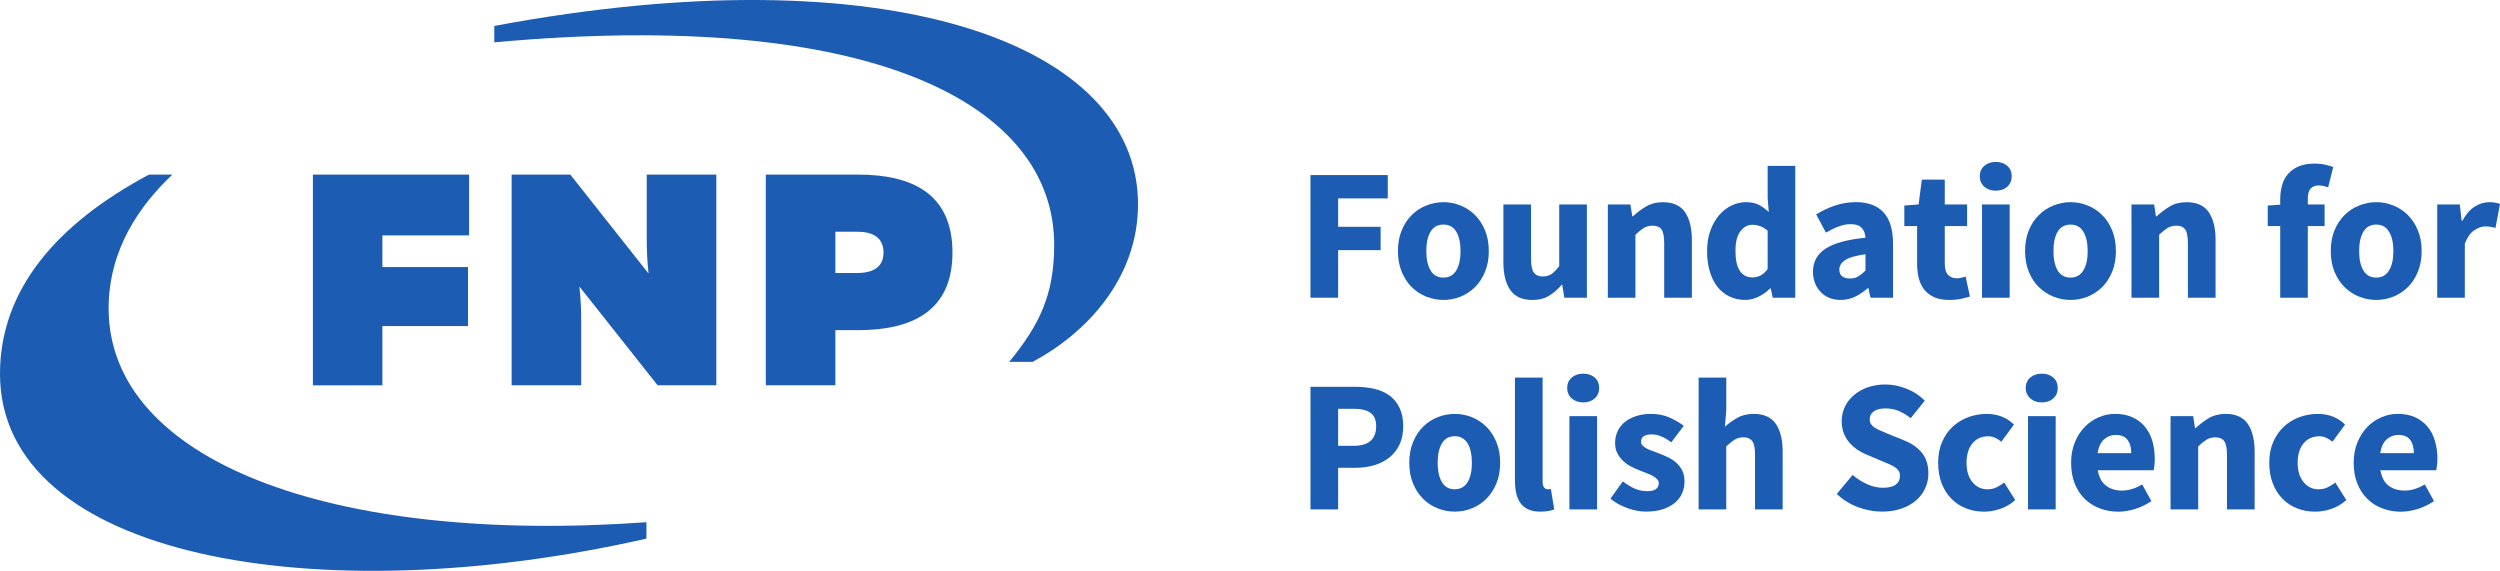
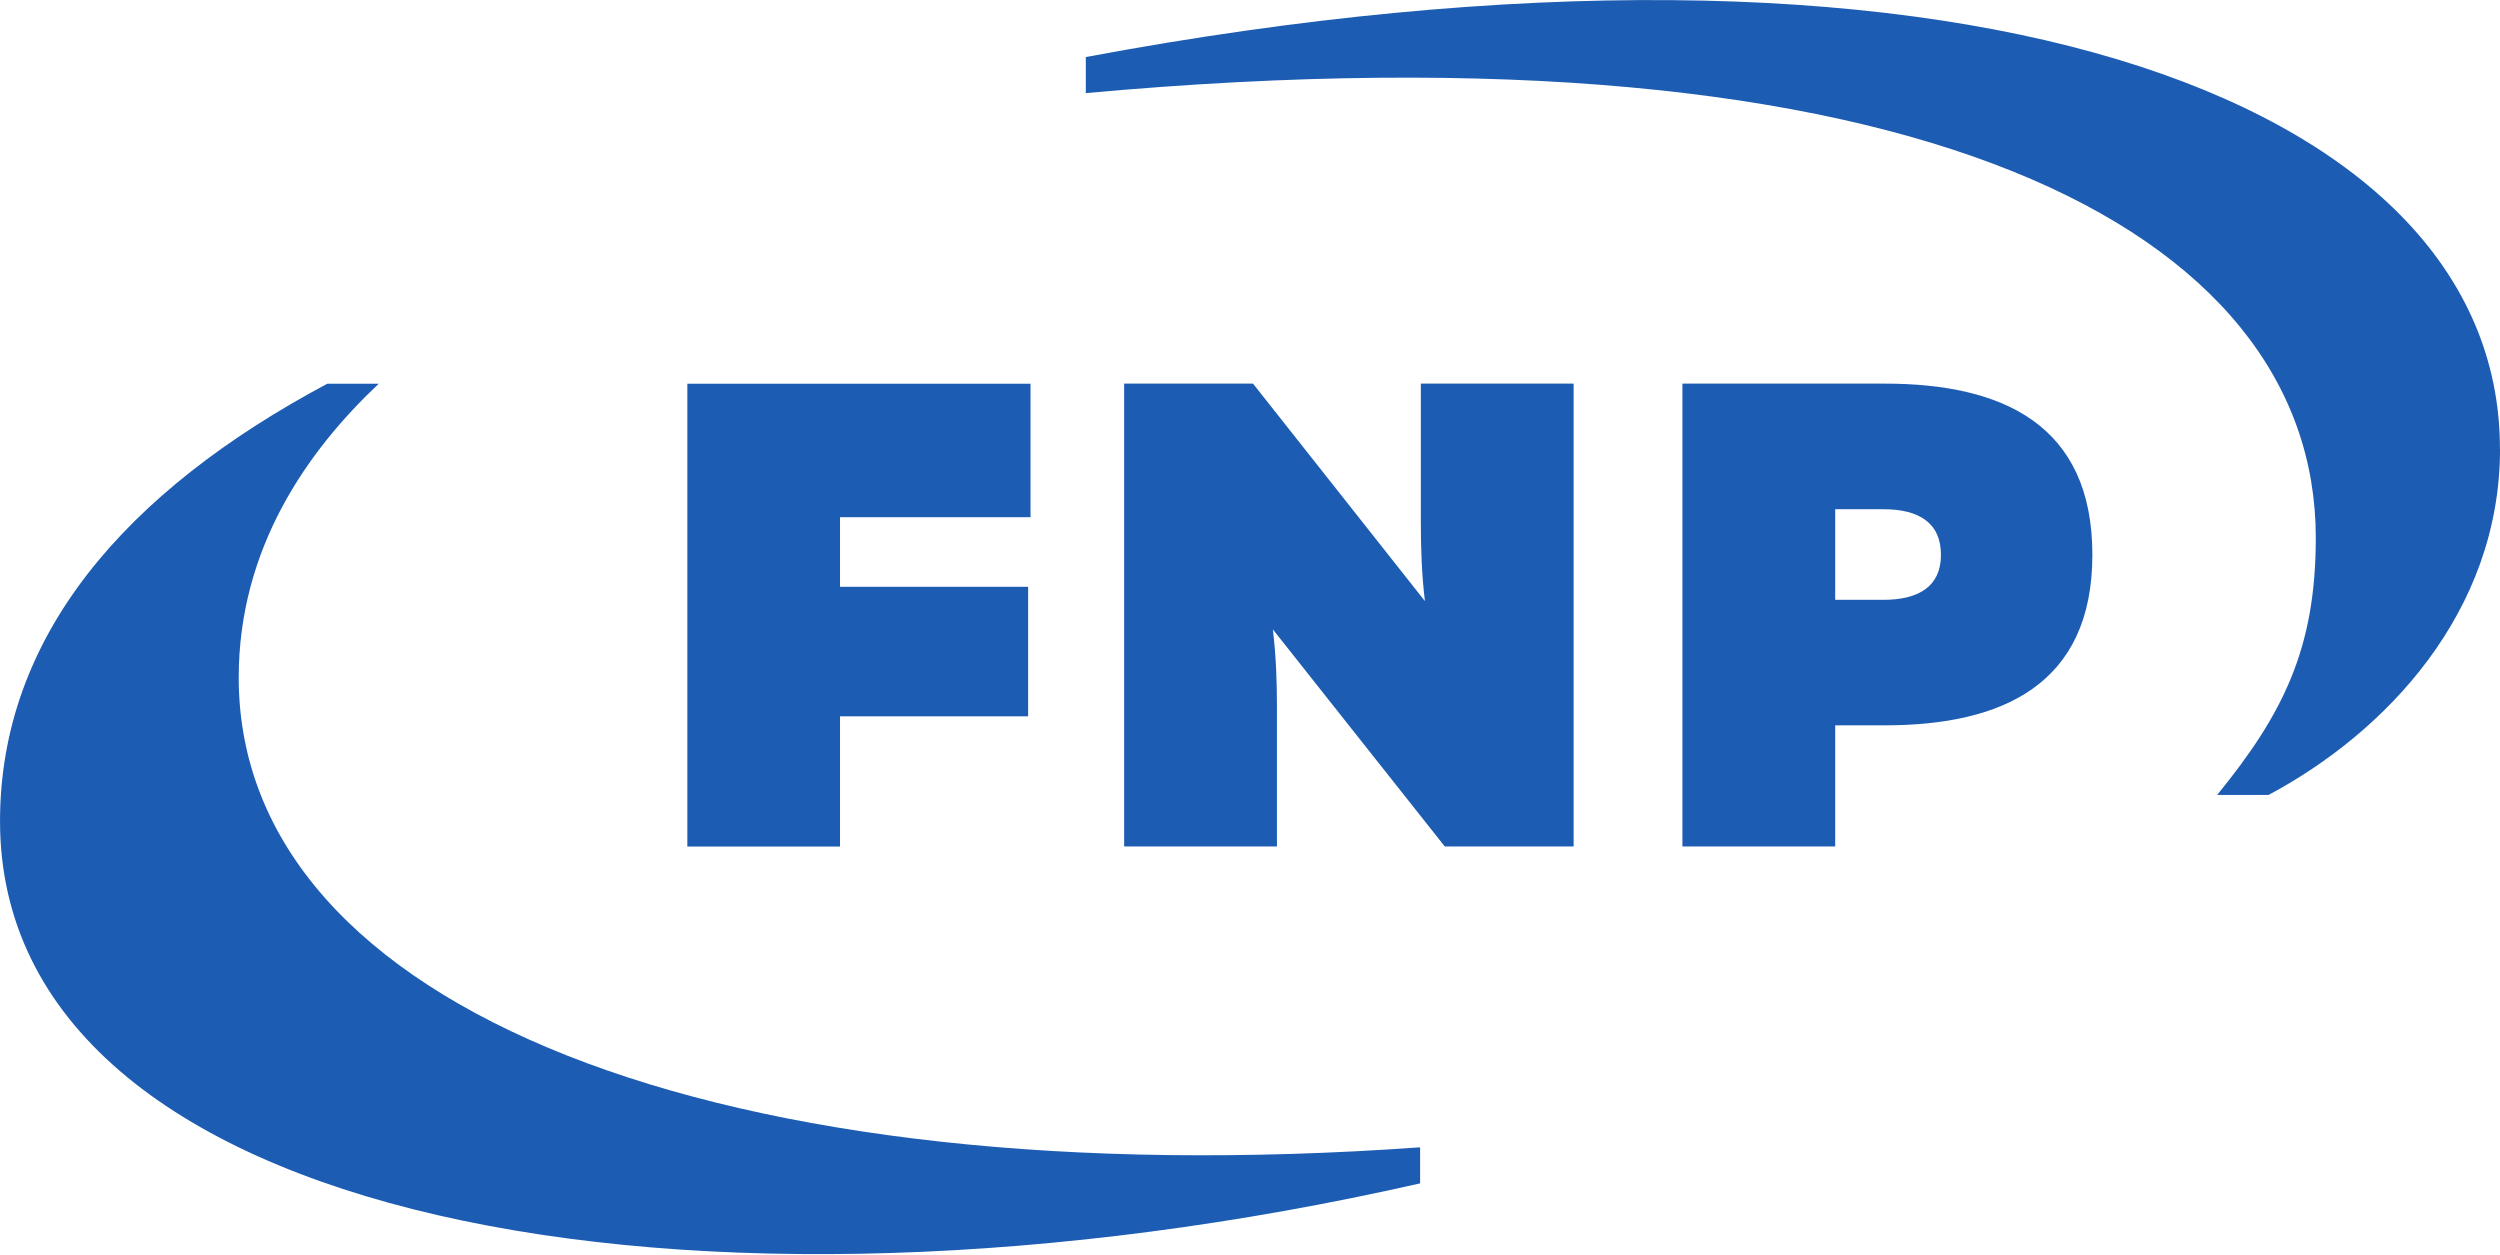
- <svg xmlns="http://www.w3.org/2000/svg" width="52.554mm" height="12mm" viewBox="0 0 52.554 12" version="1.1" id="svg4407">
+ <svg xmlns="http://www.w3.org/2000/svg" width="23.923mm" height="12mm" viewBox="0 0 23.923 12" version="1.1" id="svg4407">
  <defs id="defs4401">
    <clipPath id="clip13">
      <path d="m 495,318 h 5 v 6.566 h -5 z m 0,0" id="path307" />
    </clipPath>
    <clipPath id="clip14">
      <path d="M 450.402,292 H 457 v 10 h -6.598 z m 0,0" id="path310" />
    </clipPath>
    <clipPath id="clip11">
      <path d="M 113.387,303 H 125 v 18 h -11.613 z m 0,0" id="path301" />
    </clipPath>
    <clipPath id="clip12">
      <path d="m 194,293 h 5.477 v 8 H 194 Z m 0,0" id="path304" />
    </clipPath>
  </defs>
  <g id="layer1" transform="translate(-32.6597,-183.4881)">
    <g style="fill:#211e1e;fill-opacity:1" id="g335" transform="matrix(0.3527778,0,0,0.3527778,-55.6946,80.98779)">
      <g id="use333" transform="matrix(0.2645833,0,0,0.2645833,113.3858,31.6776)">
        <path style="stroke:none" d="" id="path5248" />
      </g>
    </g>
    <g style="fill:#211e1e;fill-opacity:1" id="g351" transform="matrix(0.3527778,0,0,0.3527778,-55.6946,80.98779)">
      <g id="use349" transform="matrix(0.2645833,0,0,0.2645833,139.5935,31.6776)">
        <path style="stroke:none" d="" id="path5244" />
      </g>
    </g>
-     <g id="g4195" transform="matrix(0.3527778,0,0,0.3527778,-55.6946,80.98779)">
-       <path style="fill:#1c5cb3;fill-opacity:1;fill-rule:nonzero;stroke:none" d="m 318.266,302.723 c 0,-9.609 -14.891,-15.016 -38.359,-10.625 v 0.977 c 22.555,-2.059 33.363,3.695 33.363,12.062 0,2.984 -0.871,4.762 -2.676,6.977 h 1.395 c 3.184,-1.699 6.277,-4.957 6.277,-9.391 m -45.027,1.855 h 5.168 v -3.621 h -9.309 v 12.555 h 4.141 v -3.531 h 5.102 v -3.516 h -5.102 z m -12.512,-3.621 h -1.395 c -5.5,2.93 -8.879,6.867 -8.879,11.867 0,10.926 18.809,14.297 38.52,9.824 v -0.977 c -18.957,1.355 -32.047,-3.738 -32.047,-12.742 0,-3.527 1.879,-6.164 3.801,-7.973 m 24.25,6.668 4.664,5.887 h 3.496 v -12.555 h -4.145 v 3.746 c 0,0.684 0.019,1.398 0.109,2.152 l -4.664,-5.898 h -3.496 v 12.555 h 4.145 v -3.77 c 0,-0.664 -0.019,-1.363 -0.109,-2.117 m 16.598,-6.668 h -5.488 v 12.555 h 4.145 v -3.285 h 1.344 c 3.191,0 5.633,-1.109 5.633,-4.625 0,-3.535 -2.441,-4.645 -5.633,-4.645 m -0.035,3.406 c 0.949,0 1.559,0.359 1.559,1.238 0,0.859 -0.609,1.219 -1.559,1.219 h -1.309 v -2.457 z m 0,0" id="path1239" />
-       <path style="fill:#1c5cb3;fill-opacity:1;fill-rule:nonzero;stroke:none" d="m 328.543,300.984 h 4.605 v 1.391 h -2.957 v 1.691 h 2.531 v 1.391 h -2.531 v 2.836 h -1.648 z m 0,0" id="path1241" />
-       <path style="fill:#1c5cb3;fill-opacity:1;fill-rule:nonzero;stroke:none" d="m 335.445,305.512 c 0,0.488 0.086,0.871 0.254,1.156 0.168,0.281 0.422,0.426 0.77,0.426 0.336,0 0.59,-0.145 0.762,-0.426 0.168,-0.285 0.254,-0.668 0.254,-1.156 0,-0.484 -0.086,-0.867 -0.254,-1.152 -0.172,-0.285 -0.426,-0.426 -0.762,-0.426 -0.348,0 -0.602,0.141 -0.77,0.426 -0.168,0.285 -0.254,0.668 -0.254,1.152 m -1.691,0 c 0,-0.461 0.074,-0.875 0.227,-1.238 0.148,-0.359 0.348,-0.664 0.598,-0.91 0.25,-0.25 0.539,-0.438 0.867,-0.566 0.332,-0.133 0.668,-0.199 1.023,-0.199 0.348,0 0.688,0.066 1.012,0.199 0.324,0.129 0.613,0.316 0.863,0.566 0.25,0.246 0.449,0.551 0.598,0.91 0.152,0.363 0.227,0.777 0.227,1.238 0,0.465 -0.074,0.875 -0.227,1.238 -0.148,0.363 -0.348,0.668 -0.598,0.914 -0.25,0.246 -0.539,0.434 -0.863,0.566 -0.324,0.129 -0.664,0.195 -1.012,0.195 -0.355,0 -0.691,-0.066 -1.023,-0.195 -0.328,-0.133 -0.617,-0.32 -0.867,-0.566 -0.25,-0.246 -0.449,-0.551 -0.598,-0.914 -0.152,-0.363 -0.227,-0.773 -0.227,-1.238" id="path1243" />
-       <path style="fill:#1c5cb3;fill-opacity:1;fill-rule:nonzero;stroke:none" d="m 340.039,302.734 h 1.648 v 3.238 c 0,0.402 0.055,0.68 0.168,0.828 0.113,0.148 0.289,0.227 0.527,0.227 0.211,0 0.387,-0.051 0.527,-0.148 0.141,-0.098 0.293,-0.254 0.457,-0.469 v -3.676 h 1.648 v 5.559 h -1.344 l -0.125,-0.773 h -0.031 c -0.242,0.285 -0.496,0.504 -0.77,0.664 -0.273,0.164 -0.598,0.242 -0.98,0.242 -0.605,0 -1.043,-0.199 -1.316,-0.594 -0.273,-0.395 -0.41,-0.945 -0.41,-1.648 z m 0,0" id="path1245" />
-       <path style="fill:#1c5cb3;fill-opacity:1;fill-rule:nonzero;stroke:none" d="m 346.262,302.734 h 1.344 l 0.113,0.707 h 0.043 c 0.238,-0.227 0.5,-0.422 0.785,-0.59 0.285,-0.168 0.613,-0.25 0.996,-0.25 0.605,0 1.043,0.195 1.316,0.59 0.273,0.398 0.41,0.949 0.41,1.648 v 3.453 h -1.648 v -3.238 c 0,-0.406 -0.055,-0.68 -0.16,-0.832 C 349.352,304.074 349.176,304 348.938,304 c -0.207,0 -0.387,0.047 -0.539,0.141 -0.148,0.094 -0.312,0.227 -0.492,0.398 v 3.754 h -1.645 z m 0,0" id="path1247" />
-       <path style="fill:#1c5cb3;fill-opacity:1;fill-rule:nonzero;stroke:none" d="m 353.867,305.492 c 0,0.551 0.09,0.953 0.266,1.207 0.176,0.254 0.422,0.383 0.742,0.383 0.18,0 0.344,-0.039 0.488,-0.113 0.145,-0.074 0.285,-0.203 0.422,-0.391 v -2.277 c -0.148,-0.133 -0.305,-0.227 -0.461,-0.277 -0.156,-0.055 -0.309,-0.078 -0.457,-0.078 -0.262,0 -0.496,0.125 -0.695,0.375 -0.203,0.25 -0.305,0.641 -0.305,1.172 m -1.691,0.019 c 0,-0.453 0.066,-0.863 0.195,-1.219 0.133,-0.359 0.305,-0.664 0.516,-0.914 0.215,-0.25 0.461,-0.445 0.742,-0.578 0.277,-0.133 0.562,-0.203 0.855,-0.203 0.312,0 0.57,0.055 0.773,0.16 0.203,0.102 0.398,0.246 0.594,0.426 l -0.066,-0.852 v -1.895 h 1.645 v 7.855 h -1.344 l -0.113,-0.551 h -0.043 c -0.195,0.195 -0.422,0.355 -0.684,0.488 -0.262,0.129 -0.527,0.195 -0.793,0.195 -0.348,0 -0.656,-0.066 -0.938,-0.203 -0.281,-0.133 -0.52,-0.324 -0.719,-0.574 -0.195,-0.25 -0.348,-0.555 -0.457,-0.914 -0.109,-0.359 -0.164,-0.766 -0.164,-1.223" id="path1249" />
-       <path style="fill:#1c5cb3;fill-opacity:1;fill-rule:nonzero;stroke:none" d="m 360.055,306.621 c 0,0.18 0.059,0.312 0.172,0.398 0.117,0.086 0.27,0.129 0.465,0.129 0.195,0 0.359,-0.039 0.492,-0.125 0.137,-0.082 0.277,-0.195 0.43,-0.344 v -0.977 c -0.59,0.082 -1,0.203 -1.223,0.359 -0.227,0.156 -0.336,0.344 -0.336,0.559 m -1.57,0.125 c 0,-0.582 0.246,-1.039 0.738,-1.367 0.496,-0.328 1.289,-0.551 2.391,-0.66 -0.016,-0.246 -0.09,-0.445 -0.227,-0.59 -0.133,-0.145 -0.352,-0.219 -0.648,-0.219 -0.242,0 -0.48,0.043 -0.719,0.137 -0.238,0.086 -0.492,0.211 -0.762,0.367 l -0.582,-1.086 c 0.359,-0.219 0.734,-0.395 1.125,-0.527 0.395,-0.133 0.809,-0.203 1.25,-0.203 0.715,0 1.266,0.207 1.641,0.613 0.379,0.406 0.566,1.039 0.566,1.898 v 3.184 h -1.344 l -0.125,-0.574 h -0.031 c -0.242,0.211 -0.492,0.379 -0.758,0.512 -0.266,0.129 -0.555,0.195 -0.867,0.195 -0.254,0 -0.48,-0.043 -0.684,-0.129 -0.203,-0.086 -0.375,-0.203 -0.516,-0.359 -0.145,-0.152 -0.254,-0.328 -0.332,-0.531 -0.078,-0.203 -0.117,-0.422 -0.117,-0.66" id="path1251" />
-       <path style="fill:#1c5cb3;fill-opacity:1;fill-rule:nonzero;stroke:none" d="m 364.691,304.023 h -0.762 v -1.223 l 0.852,-0.066 0.191,-1.48 h 1.367 v 1.48 h 1.332 v 1.289 h -1.332 v 2.23 c 0,0.312 0.066,0.539 0.195,0.676 0.133,0.141 0.305,0.207 0.52,0.207 0.09,0 0.184,-0.012 0.277,-0.035 0.094,-0.019 0.176,-0.047 0.25,-0.074 l 0.258,1.195 c -0.148,0.047 -0.324,0.09 -0.527,0.137 -0.199,0.043 -0.434,0.066 -0.703,0.066 -0.344,0 -0.637,-0.051 -0.883,-0.156 -0.238,-0.105 -0.438,-0.25 -0.594,-0.438 -0.152,-0.188 -0.262,-0.414 -0.336,-0.676 -0.07,-0.266 -0.105,-0.559 -0.105,-0.883 z m 0,0" id="path1253" />
-       <path style="fill:#1c5cb3;fill-opacity:1;fill-rule:nonzero;stroke:none" d="m 368.559,302.734 h 1.648 v 5.559 h -1.648 z m 0.816,-0.82 c -0.273,0 -0.504,-0.078 -0.684,-0.238 -0.176,-0.16 -0.266,-0.367 -0.266,-0.621 0,-0.254 0.09,-0.461 0.266,-0.617 0.18,-0.156 0.41,-0.238 0.684,-0.238 0.285,0 0.516,0.082 0.691,0.238 0.176,0.156 0.262,0.363 0.262,0.617 0,0.254 -0.086,0.461 -0.262,0.621 -0.176,0.16 -0.406,0.238 -0.691,0.238" id="path1255" />
-       <path style="fill:#1c5cb3;fill-opacity:1;fill-rule:nonzero;stroke:none" d="m 372.816,305.512 c 0,0.488 0.082,0.871 0.25,1.156 0.168,0.281 0.426,0.426 0.77,0.426 0.336,0 0.59,-0.145 0.762,-0.426 0.172,-0.285 0.258,-0.668 0.258,-1.156 0,-0.484 -0.086,-0.867 -0.258,-1.152 -0.172,-0.285 -0.426,-0.426 -0.762,-0.426 -0.344,0 -0.602,0.141 -0.77,0.426 -0.168,0.285 -0.25,0.668 -0.25,1.152 m -1.691,0 c 0,-0.461 0.074,-0.875 0.223,-1.238 0.148,-0.359 0.348,-0.664 0.602,-0.91 0.25,-0.25 0.539,-0.438 0.867,-0.566 0.328,-0.133 0.668,-0.199 1.02,-0.199 0.352,0 0.688,0.066 1.016,0.199 0.324,0.129 0.609,0.316 0.863,0.566 0.25,0.246 0.445,0.551 0.598,0.91 0.148,0.363 0.223,0.777 0.223,1.238 0,0.465 -0.074,0.875 -0.223,1.238 -0.152,0.363 -0.348,0.668 -0.598,0.914 -0.254,0.246 -0.539,0.434 -0.863,0.566 -0.328,0.129 -0.664,0.195 -1.016,0.195 -0.352,0 -0.691,-0.066 -1.02,-0.195 -0.328,-0.133 -0.617,-0.32 -0.867,-0.566 -0.254,-0.246 -0.453,-0.551 -0.602,-0.914 -0.148,-0.363 -0.223,-0.773 -0.223,-1.238" id="path1257" />
-       <path style="fill:#1c5cb3;fill-opacity:1;fill-rule:nonzero;stroke:none" d="m 377.465,302.734 h 1.348 l 0.109,0.707 h 0.047 c 0.238,-0.227 0.5,-0.422 0.785,-0.59 0.281,-0.168 0.613,-0.25 0.996,-0.25 0.605,0 1.043,0.195 1.316,0.59 0.273,0.398 0.41,0.949 0.41,1.648 v 3.453 h -1.648 v -3.238 c 0,-0.406 -0.055,-0.68 -0.164,-0.832 C 380.559,304.074 380.383,304 380.145,304 c -0.211,0 -0.391,0.047 -0.539,0.141 -0.148,0.094 -0.312,0.227 -0.492,0.398 v 3.754 h -1.648 z m 0,0" id="path1259" />
-       <path style="fill:#1c5cb3;fill-opacity:1;fill-rule:nonzero;stroke:none" d="m 389.184,301.715 c -0.207,-0.074 -0.398,-0.113 -0.57,-0.113 -0.203,0 -0.359,0.062 -0.473,0.184 -0.109,0.125 -0.168,0.328 -0.168,0.613 v 0.336 h 1 v 1.289 h -1 v 4.27 h -1.645 v -4.27 h -0.742 v -1.223 l 0.742,-0.055 v -0.305 c 0,-0.289 0.035,-0.566 0.105,-0.828 0.07,-0.262 0.188,-0.488 0.352,-0.684 0.164,-0.195 0.379,-0.348 0.641,-0.461 0.262,-0.109 0.578,-0.168 0.949,-0.168 0.234,0 0.445,0.023 0.637,0.066 0.188,0.047 0.348,0.094 0.477,0.137 z m 0,0" id="path1261" />
-       <path style="fill:#1c5cb3;fill-opacity:1;fill-rule:nonzero;stroke:none" d="m 391.031,305.512 c 0,0.488 0.086,0.871 0.254,1.156 0.168,0.281 0.422,0.426 0.766,0.426 0.336,0 0.59,-0.145 0.762,-0.426 0.176,-0.285 0.258,-0.668 0.258,-1.156 0,-0.484 -0.082,-0.867 -0.258,-1.152 -0.172,-0.285 -0.426,-0.426 -0.762,-0.426 -0.344,0 -0.598,0.141 -0.766,0.426 -0.168,0.285 -0.254,0.668 -0.254,1.152 m -1.691,0 c 0,-0.461 0.074,-0.875 0.223,-1.238 0.152,-0.359 0.352,-0.664 0.602,-0.91 0.25,-0.25 0.539,-0.438 0.867,-0.566 0.332,-0.133 0.668,-0.199 1.02,-0.199 0.352,0 0.691,0.066 1.016,0.199 0.324,0.129 0.613,0.316 0.863,0.566 0.25,0.246 0.449,0.551 0.598,0.91 0.152,0.363 0.227,0.777 0.227,1.238 0,0.465 -0.074,0.875 -0.227,1.238 -0.148,0.363 -0.348,0.668 -0.598,0.914 -0.25,0.246 -0.539,0.434 -0.863,0.566 -0.324,0.129 -0.664,0.195 -1.016,0.195 -0.352,0 -0.688,-0.066 -1.02,-0.195 -0.328,-0.133 -0.617,-0.32 -0.867,-0.566 -0.25,-0.246 -0.449,-0.551 -0.602,-0.914 -0.148,-0.363 -0.223,-0.773 -0.223,-1.238" id="path1263" />
-       <path style="fill:#1c5cb3;fill-opacity:1;fill-rule:nonzero;stroke:none" d="m 395.684,302.734 h 1.344 l 0.113,0.973 h 0.043 c 0.203,-0.379 0.445,-0.66 0.73,-0.84 0.281,-0.18 0.566,-0.266 0.852,-0.266 0.156,0 0.285,0.008 0.387,0.027 0.098,0.016 0.191,0.043 0.273,0.082 l -0.27,1.426 c -0.105,-0.031 -0.203,-0.055 -0.293,-0.07 -0.09,-0.012 -0.191,-0.023 -0.312,-0.023 -0.211,0 -0.426,0.078 -0.656,0.227 -0.227,0.148 -0.414,0.414 -0.566,0.797 v 3.227 h -1.645 z m 0,0" id="path1265" />
-       <path style="fill:#1c5cb3;fill-opacity:1;fill-rule:nonzero;stroke:none" d="m 331.109,317.117 c 0.898,0 1.348,-0.387 1.348,-1.164 0,-0.379 -0.117,-0.648 -0.344,-0.805 -0.227,-0.16 -0.562,-0.238 -1.004,-0.238 h -0.918 v 2.207 z m -2.566,-3.516 h 2.668 c 0.398,0 0.77,0.039 1.117,0.117 0.344,0.078 0.648,0.207 0.906,0.391 0.258,0.184 0.461,0.426 0.609,0.73 0.148,0.301 0.227,0.672 0.227,1.113 0,0.426 -0.078,0.797 -0.23,1.109 -0.152,0.316 -0.359,0.57 -0.621,0.773 -0.262,0.203 -0.566,0.352 -0.91,0.449 -0.344,0.098 -0.707,0.145 -1.098,0.145 h -1.02 v 2.477 h -1.648 z m 0,0" id="path1267" />
-       <path style="fill:#1c5cb3;fill-opacity:1;fill-rule:nonzero;stroke:none" d="m 336.121,318.129 c 0,0.484 0.086,0.867 0.254,1.152 0.168,0.285 0.422,0.426 0.766,0.426 0.336,0 0.59,-0.141 0.766,-0.426 0.168,-0.285 0.254,-0.668 0.254,-1.152 0,-0.488 -0.086,-0.871 -0.254,-1.156 -0.176,-0.281 -0.43,-0.426 -0.766,-0.426 -0.344,0 -0.598,0.145 -0.766,0.426 -0.168,0.285 -0.254,0.668 -0.254,1.156 m -1.691,0 c 0,-0.465 0.074,-0.879 0.227,-1.238 0.148,-0.363 0.348,-0.668 0.598,-0.914 0.25,-0.246 0.539,-0.434 0.867,-0.566 0.332,-0.129 0.668,-0.195 1.02,-0.195 0.352,0 0.691,0.066 1.016,0.195 0.324,0.133 0.613,0.32 0.863,0.566 0.25,0.246 0.449,0.551 0.598,0.914 0.148,0.359 0.227,0.773 0.227,1.238 0,0.461 -0.078,0.875 -0.227,1.238 -0.148,0.359 -0.348,0.664 -0.598,0.91 -0.25,0.25 -0.539,0.438 -0.863,0.566 -0.324,0.133 -0.664,0.195 -1.016,0.195 -0.352,0 -0.688,-0.062 -1.02,-0.195 -0.328,-0.129 -0.617,-0.316 -0.867,-0.566 -0.25,-0.246 -0.449,-0.551 -0.598,-0.91 -0.152,-0.363 -0.227,-0.777 -0.227,-1.238" id="path1269" />
-       <path style="fill:#1c5cb3;fill-opacity:1;fill-rule:nonzero;stroke:none" d="M 340.727,313.051 H 342.375 V 319.25 c 0,0.168 0.031,0.289 0.094,0.355 0.066,0.07 0.129,0.102 0.199,0.102 h 0.094 c 0.027,0 0.062,-0.008 0.105,-0.019 l 0.203,1.219 c -0.09,0.039 -0.203,0.07 -0.344,0.094 -0.137,0.027 -0.301,0.039 -0.484,0.039 -0.285,0 -0.523,-0.043 -0.719,-0.133 -0.195,-0.09 -0.352,-0.215 -0.465,-0.375 -0.117,-0.16 -0.199,-0.355 -0.254,-0.582 -0.051,-0.23 -0.078,-0.484 -0.078,-0.77 z m 0,0" id="path1271" />
-       <path style="fill:#1c5cb3;fill-opacity:1;fill-rule:nonzero;stroke:none" d="m 343.973,315.348 h 1.648 v 5.559 h -1.648 z m 0.82,-0.816 c -0.277,0 -0.504,-0.082 -0.684,-0.242 -0.18,-0.16 -0.27,-0.367 -0.27,-0.621 0,-0.254 0.09,-0.461 0.27,-0.617 0.18,-0.156 0.406,-0.234 0.684,-0.234 0.281,0 0.512,0.078 0.688,0.234 0.176,0.156 0.266,0.363 0.266,0.617 0,0.254 -0.09,0.461 -0.266,0.621 -0.176,0.16 -0.406,0.242 -0.688,0.242" id="path1273" />
-       <path style="fill:#1c5cb3;fill-opacity:1;fill-rule:nonzero;stroke:none" d="m 347.156,319.238 c 0.254,0.191 0.496,0.34 0.727,0.438 0.234,0.094 0.469,0.145 0.707,0.145 0.246,0 0.426,-0.043 0.539,-0.125 0.109,-0.082 0.168,-0.199 0.168,-0.348 0,-0.09 -0.031,-0.168 -0.094,-0.238 -0.066,-0.074 -0.152,-0.137 -0.262,-0.199 -0.105,-0.059 -0.227,-0.113 -0.363,-0.16 -0.133,-0.051 -0.273,-0.102 -0.414,-0.164 -0.172,-0.066 -0.344,-0.145 -0.516,-0.234 -0.172,-0.09 -0.328,-0.199 -0.469,-0.332 -0.145,-0.129 -0.258,-0.281 -0.348,-0.457 -0.09,-0.176 -0.137,-0.379 -0.137,-0.613 0,-0.254 0.051,-0.488 0.152,-0.703 0.102,-0.219 0.246,-0.402 0.43,-0.551 0.188,-0.148 0.414,-0.266 0.676,-0.352 0.262,-0.086 0.551,-0.129 0.875,-0.129 0.422,0 0.797,0.07 1.117,0.219 0.32,0.145 0.602,0.309 0.844,0.488 l -0.742,0.984 c -0.203,-0.148 -0.398,-0.266 -0.594,-0.348 -0.195,-0.082 -0.387,-0.121 -0.582,-0.121 -0.418,0 -0.629,0.145 -0.629,0.434 0,0.09 0.031,0.168 0.09,0.23 0.059,0.062 0.141,0.121 0.242,0.176 0.102,0.051 0.215,0.102 0.348,0.148 0.129,0.051 0.266,0.102 0.41,0.152 0.176,0.066 0.355,0.145 0.531,0.23 0.176,0.086 0.336,0.191 0.48,0.32 0.145,0.125 0.262,0.281 0.352,0.465 0.094,0.184 0.137,0.398 0.137,0.652 0,0.258 -0.051,0.492 -0.145,0.707 -0.098,0.219 -0.246,0.406 -0.438,0.566 -0.195,0.16 -0.434,0.289 -0.719,0.383 -0.285,0.09 -0.613,0.137 -0.984,0.137 -0.367,0 -0.742,-0.07 -1.129,-0.211 -0.383,-0.141 -0.719,-0.328 -1,-0.559 z m 0,0" id="path1275" />
-       <path style="fill:#1c5cb3;fill-opacity:1;fill-rule:nonzero;stroke:none" d="m 351.672,313.051 h 1.648 v 1.93 l -0.078,0.996 c 0.207,-0.188 0.449,-0.359 0.727,-0.52 0.277,-0.164 0.605,-0.242 0.988,-0.242 0.602,0 1.043,0.199 1.316,0.594 0.27,0.395 0.406,0.945 0.406,1.648 v 3.449 h -1.645 v -3.238 c 0,-0.402 -0.055,-0.68 -0.164,-0.828 -0.109,-0.148 -0.281,-0.227 -0.52,-0.227 -0.211,0 -0.391,0.047 -0.539,0.141 -0.148,0.094 -0.312,0.227 -0.492,0.398 v 3.754 h -1.648 z m 0,0" id="path1277" />
-       <path style="fill:#1c5cb3;fill-opacity:1;fill-rule:nonzero;stroke:none" d="m 360.848,318.855 c 0.258,0.223 0.551,0.406 0.867,0.551 0.316,0.141 0.629,0.211 0.934,0.211 0.344,0 0.602,-0.062 0.77,-0.191 0.168,-0.125 0.25,-0.297 0.25,-0.516 0,-0.109 -0.023,-0.207 -0.07,-0.289 -0.051,-0.082 -0.121,-0.156 -0.215,-0.219 -0.094,-0.062 -0.203,-0.125 -0.336,-0.18 -0.129,-0.055 -0.273,-0.117 -0.43,-0.184 l -0.953,-0.402 c -0.188,-0.078 -0.367,-0.172 -0.543,-0.293 -0.176,-0.121 -0.332,-0.262 -0.473,-0.422 -0.137,-0.16 -0.246,-0.348 -0.328,-0.559 -0.082,-0.215 -0.125,-0.453 -0.125,-0.723 0,-0.301 0.066,-0.582 0.191,-0.848 0.129,-0.266 0.305,-0.496 0.539,-0.695 0.23,-0.195 0.504,-0.352 0.82,-0.465 0.32,-0.109 0.668,-0.168 1.051,-0.168 0.426,0 0.844,0.086 1.262,0.25 0.414,0.16 0.777,0.402 1.09,0.715 l -0.84,1.043 c -0.238,-0.188 -0.48,-0.332 -0.715,-0.434 -0.242,-0.098 -0.508,-0.148 -0.797,-0.148 -0.285,0 -0.512,0.055 -0.68,0.172 -0.168,0.117 -0.25,0.277 -0.25,0.488 0,0.109 0.027,0.207 0.082,0.285 0.059,0.078 0.133,0.148 0.234,0.215 0.102,0.062 0.219,0.121 0.355,0.176 0.133,0.059 0.277,0.121 0.438,0.188 l 0.938,0.379 c 0.449,0.18 0.805,0.426 1.062,0.742 0.258,0.312 0.387,0.727 0.387,1.242 0,0.305 -0.062,0.594 -0.188,0.867 -0.121,0.273 -0.301,0.512 -0.535,0.719 -0.238,0.207 -0.527,0.371 -0.871,0.492 -0.344,0.125 -0.73,0.184 -1.164,0.184 -0.48,0 -0.953,-0.086 -1.43,-0.262 -0.473,-0.176 -0.898,-0.438 -1.27,-0.789 z m 0,0" id="path1279" />
-       <path style="fill:#1c5cb3;fill-opacity:1;fill-rule:nonzero;stroke:none" d="m 365.945,318.129 c 0,-0.465 0.078,-0.879 0.234,-1.238 0.156,-0.363 0.367,-0.668 0.633,-0.914 0.266,-0.246 0.574,-0.434 0.926,-0.566 0.352,-0.129 0.715,-0.195 1.098,-0.195 0.344,0 0.652,0.059 0.93,0.172 0.277,0.117 0.508,0.273 0.695,0.465 l -0.75,1.02 c -0.262,-0.215 -0.52,-0.324 -0.773,-0.324 -0.406,0 -0.723,0.145 -0.953,0.426 -0.23,0.285 -0.348,0.668 -0.348,1.156 0,0.484 0.117,0.867 0.352,1.152 0.234,0.285 0.535,0.426 0.891,0.426 0.203,0 0.387,-0.039 0.551,-0.121 0.164,-0.082 0.312,-0.176 0.449,-0.281 l 0.66,1.043 c -0.27,0.238 -0.57,0.414 -0.898,0.527 -0.328,0.109 -0.645,0.164 -0.949,0.164 -0.391,0 -0.75,-0.062 -1.082,-0.195 -0.332,-0.129 -0.621,-0.316 -0.867,-0.566 -0.25,-0.246 -0.441,-0.551 -0.586,-0.91 -0.141,-0.363 -0.211,-0.777 -0.211,-1.238" id="path1281" />
-       <path style="fill:#1c5cb3;fill-opacity:1;fill-rule:nonzero;stroke:none" d="m 371.301,315.348 h 1.648 v 5.559 h -1.648 z m 0.816,-0.816 c -0.273,0 -0.504,-0.082 -0.684,-0.242 -0.176,-0.16 -0.27,-0.367 -0.27,-0.621 0,-0.254 0.094,-0.461 0.27,-0.617 0.18,-0.156 0.41,-0.234 0.684,-0.234 0.285,0 0.516,0.078 0.691,0.234 0.176,0.156 0.262,0.363 0.262,0.617 0,0.254 -0.086,0.461 -0.262,0.621 -0.176,0.16 -0.406,0.242 -0.691,0.242" id="path1283" />
-       <path style="fill:#1c5cb3;fill-opacity:1;fill-rule:nonzero;stroke:none" d="m 377.453,317.555 c 0,-0.32 -0.07,-0.582 -0.215,-0.781 -0.141,-0.203 -0.379,-0.305 -0.715,-0.305 -0.262,0 -0.492,0.09 -0.691,0.262 -0.195,0.176 -0.324,0.453 -0.387,0.824 z m -3.586,0.574 c 0,-0.449 0.074,-0.855 0.223,-1.219 0.148,-0.359 0.348,-0.668 0.59,-0.918 0.242,-0.25 0.52,-0.441 0.832,-0.574 0.316,-0.137 0.641,-0.203 0.977,-0.203 0.395,0 0.742,0.066 1.035,0.203 0.297,0.133 0.543,0.32 0.742,0.559 0.195,0.238 0.344,0.52 0.441,0.844 0.098,0.328 0.145,0.68 0.145,1.062 0,0.148 -0.008,0.285 -0.019,0.406 -0.016,0.125 -0.031,0.219 -0.047,0.285 h -3.328 c 0.074,0.426 0.242,0.734 0.5,0.926 0.258,0.191 0.57,0.285 0.945,0.285 0.398,0 0.797,-0.125 1.199,-0.367 l 0.551,0.996 c -0.285,0.191 -0.602,0.348 -0.949,0.461 -0.348,0.109 -0.688,0.168 -1.023,0.168 -0.398,0 -0.766,-0.066 -1.109,-0.199 -0.344,-0.129 -0.645,-0.32 -0.898,-0.57 -0.254,-0.25 -0.449,-0.555 -0.594,-0.914 -0.141,-0.359 -0.211,-0.77 -0.211,-1.23" id="path1285" />
-       <path style="fill:#1c5cb3;fill-opacity:1;fill-rule:nonzero;stroke:none" d="m 379.793,315.348 h 1.348 l 0.109,0.707 h 0.047 c 0.238,-0.223 0.5,-0.422 0.781,-0.59 0.285,-0.168 0.617,-0.25 1,-0.25 0.605,0 1.043,0.199 1.316,0.594 0.27,0.395 0.41,0.945 0.41,1.648 v 3.449 h -1.648 v -3.238 c 0,-0.402 -0.055,-0.68 -0.164,-0.828 -0.105,-0.148 -0.281,-0.227 -0.52,-0.227 -0.211,0 -0.391,0.047 -0.539,0.141 -0.148,0.094 -0.312,0.227 -0.492,0.398 v 3.754 H 379.793 Z m 0,0" id="path1287" />
-       <path style="fill:#1c5cb3;fill-opacity:1;fill-rule:nonzero;stroke:none" d="m 385.676,318.129 c 0,-0.465 0.078,-0.879 0.234,-1.238 0.16,-0.363 0.371,-0.668 0.633,-0.914 0.266,-0.246 0.574,-0.434 0.926,-0.566 0.352,-0.129 0.719,-0.195 1.098,-0.195 0.344,0 0.656,0.059 0.93,0.172 0.277,0.117 0.508,0.273 0.695,0.465 l -0.75,1.02 c -0.262,-0.215 -0.52,-0.324 -0.773,-0.324 -0.402,0 -0.719,0.145 -0.953,0.426 -0.23,0.285 -0.348,0.668 -0.348,1.156 0,0.484 0.121,0.867 0.355,1.152 0.234,0.285 0.531,0.426 0.891,0.426 0.203,0 0.383,-0.039 0.547,-0.121 0.164,-0.082 0.316,-0.176 0.449,-0.281 l 0.66,1.043 c -0.27,0.238 -0.566,0.414 -0.895,0.527 -0.328,0.109 -0.648,0.164 -0.953,0.164 -0.387,0 -0.75,-0.062 -1.082,-0.195 -0.332,-0.129 -0.621,-0.316 -0.867,-0.566 -0.246,-0.246 -0.441,-0.551 -0.582,-0.91 -0.145,-0.363 -0.215,-0.777 -0.215,-1.238" id="path1289" />
-       <path style="fill:#1c5cb3;fill-opacity:1;fill-rule:nonzero;stroke:none" d="m 394.293,317.555 c 0,-0.32 -0.07,-0.582 -0.211,-0.781 -0.145,-0.203 -0.383,-0.305 -0.719,-0.305 -0.262,0 -0.492,0.09 -0.688,0.262 -0.199,0.176 -0.328,0.453 -0.387,0.824 z m -3.586,0.574 c 0,-0.449 0.074,-0.855 0.223,-1.219 0.152,-0.359 0.348,-0.668 0.59,-0.918 0.242,-0.25 0.523,-0.441 0.836,-0.574 0.312,-0.137 0.637,-0.203 0.973,-0.203 0.398,0 0.742,0.066 1.039,0.203 0.293,0.133 0.539,0.32 0.738,0.559 0.199,0.238 0.348,0.52 0.441,0.844 0.098,0.328 0.148,0.68 0.148,1.062 0,0.148 -0.008,0.285 -0.023,0.406 -0.016,0.125 -0.031,0.219 -0.047,0.285 h -3.328 c 0.078,0.426 0.242,0.734 0.5,0.926 0.258,0.191 0.574,0.285 0.949,0.285 0.395,0 0.793,-0.125 1.199,-0.367 l 0.547,0.996 c -0.285,0.191 -0.602,0.348 -0.945,0.461 -0.348,0.109 -0.691,0.168 -1.027,0.168 -0.395,0 -0.766,-0.066 -1.109,-0.199 -0.344,-0.129 -0.641,-0.32 -0.895,-0.57 -0.254,-0.25 -0.453,-0.555 -0.594,-0.914 -0.145,-0.359 -0.215,-0.77 -0.215,-1.23" id="path1291" />
-     </g>
+     <path style="fill:#1c5cb3;fill-opacity:1;fill-rule:nonzero;stroke:none;stroke-width:0.353" d="m 56.582,187.782 c 0,-3.39 -5.253,-5.297 -13.532,-3.748 v 0.345 c 7.957,-0.726 11.77,1.304 11.77,4.255 0,1.053 -0.307,1.68 -0.944,2.461 h 0.492 c 1.123,-0.599 2.215,-1.749 2.215,-3.313 m -15.885,0.655 h 1.823 v -1.277 h -3.284 v 4.429 h 1.461 v -1.246 h 1.8 v -1.24 h -1.8 z m -4.414,-1.277 h -0.492 c -1.94,1.034 -3.132,2.423 -3.132,4.186 0,3.854 6.635,5.044 13.589,3.466 v -0.345 c -6.688,0.478 -11.305,-1.319 -11.305,-4.495 0,-1.244 0.663,-2.175 1.341,-2.813 m 8.555,2.352 1.645,2.077 h 1.233 v -4.429 h -1.462 v 1.322 c 0,0.241 0.007,0.493 0.039,0.759 l -1.645,-2.081 h -1.233 v 4.429 h 1.462 v -1.33 c 0,-0.234 -0.007,-0.481 -0.039,-0.747 m 5.855,-2.352 h -1.936 v 4.429 h 1.462 v -1.159 h 0.474 c 1.126,0 1.987,-0.391 1.987,-1.632 0,-1.247 -0.861,-1.638 -1.987,-1.638 m -0.012,1.202 c 0.335,0 0.55,0.127 0.55,0.437 0,0.303 -0.215,0.43 -0.55,0.43 h -0.462 v -0.867 z m 0,0" id="path1239" />
  </g>
</svg>
